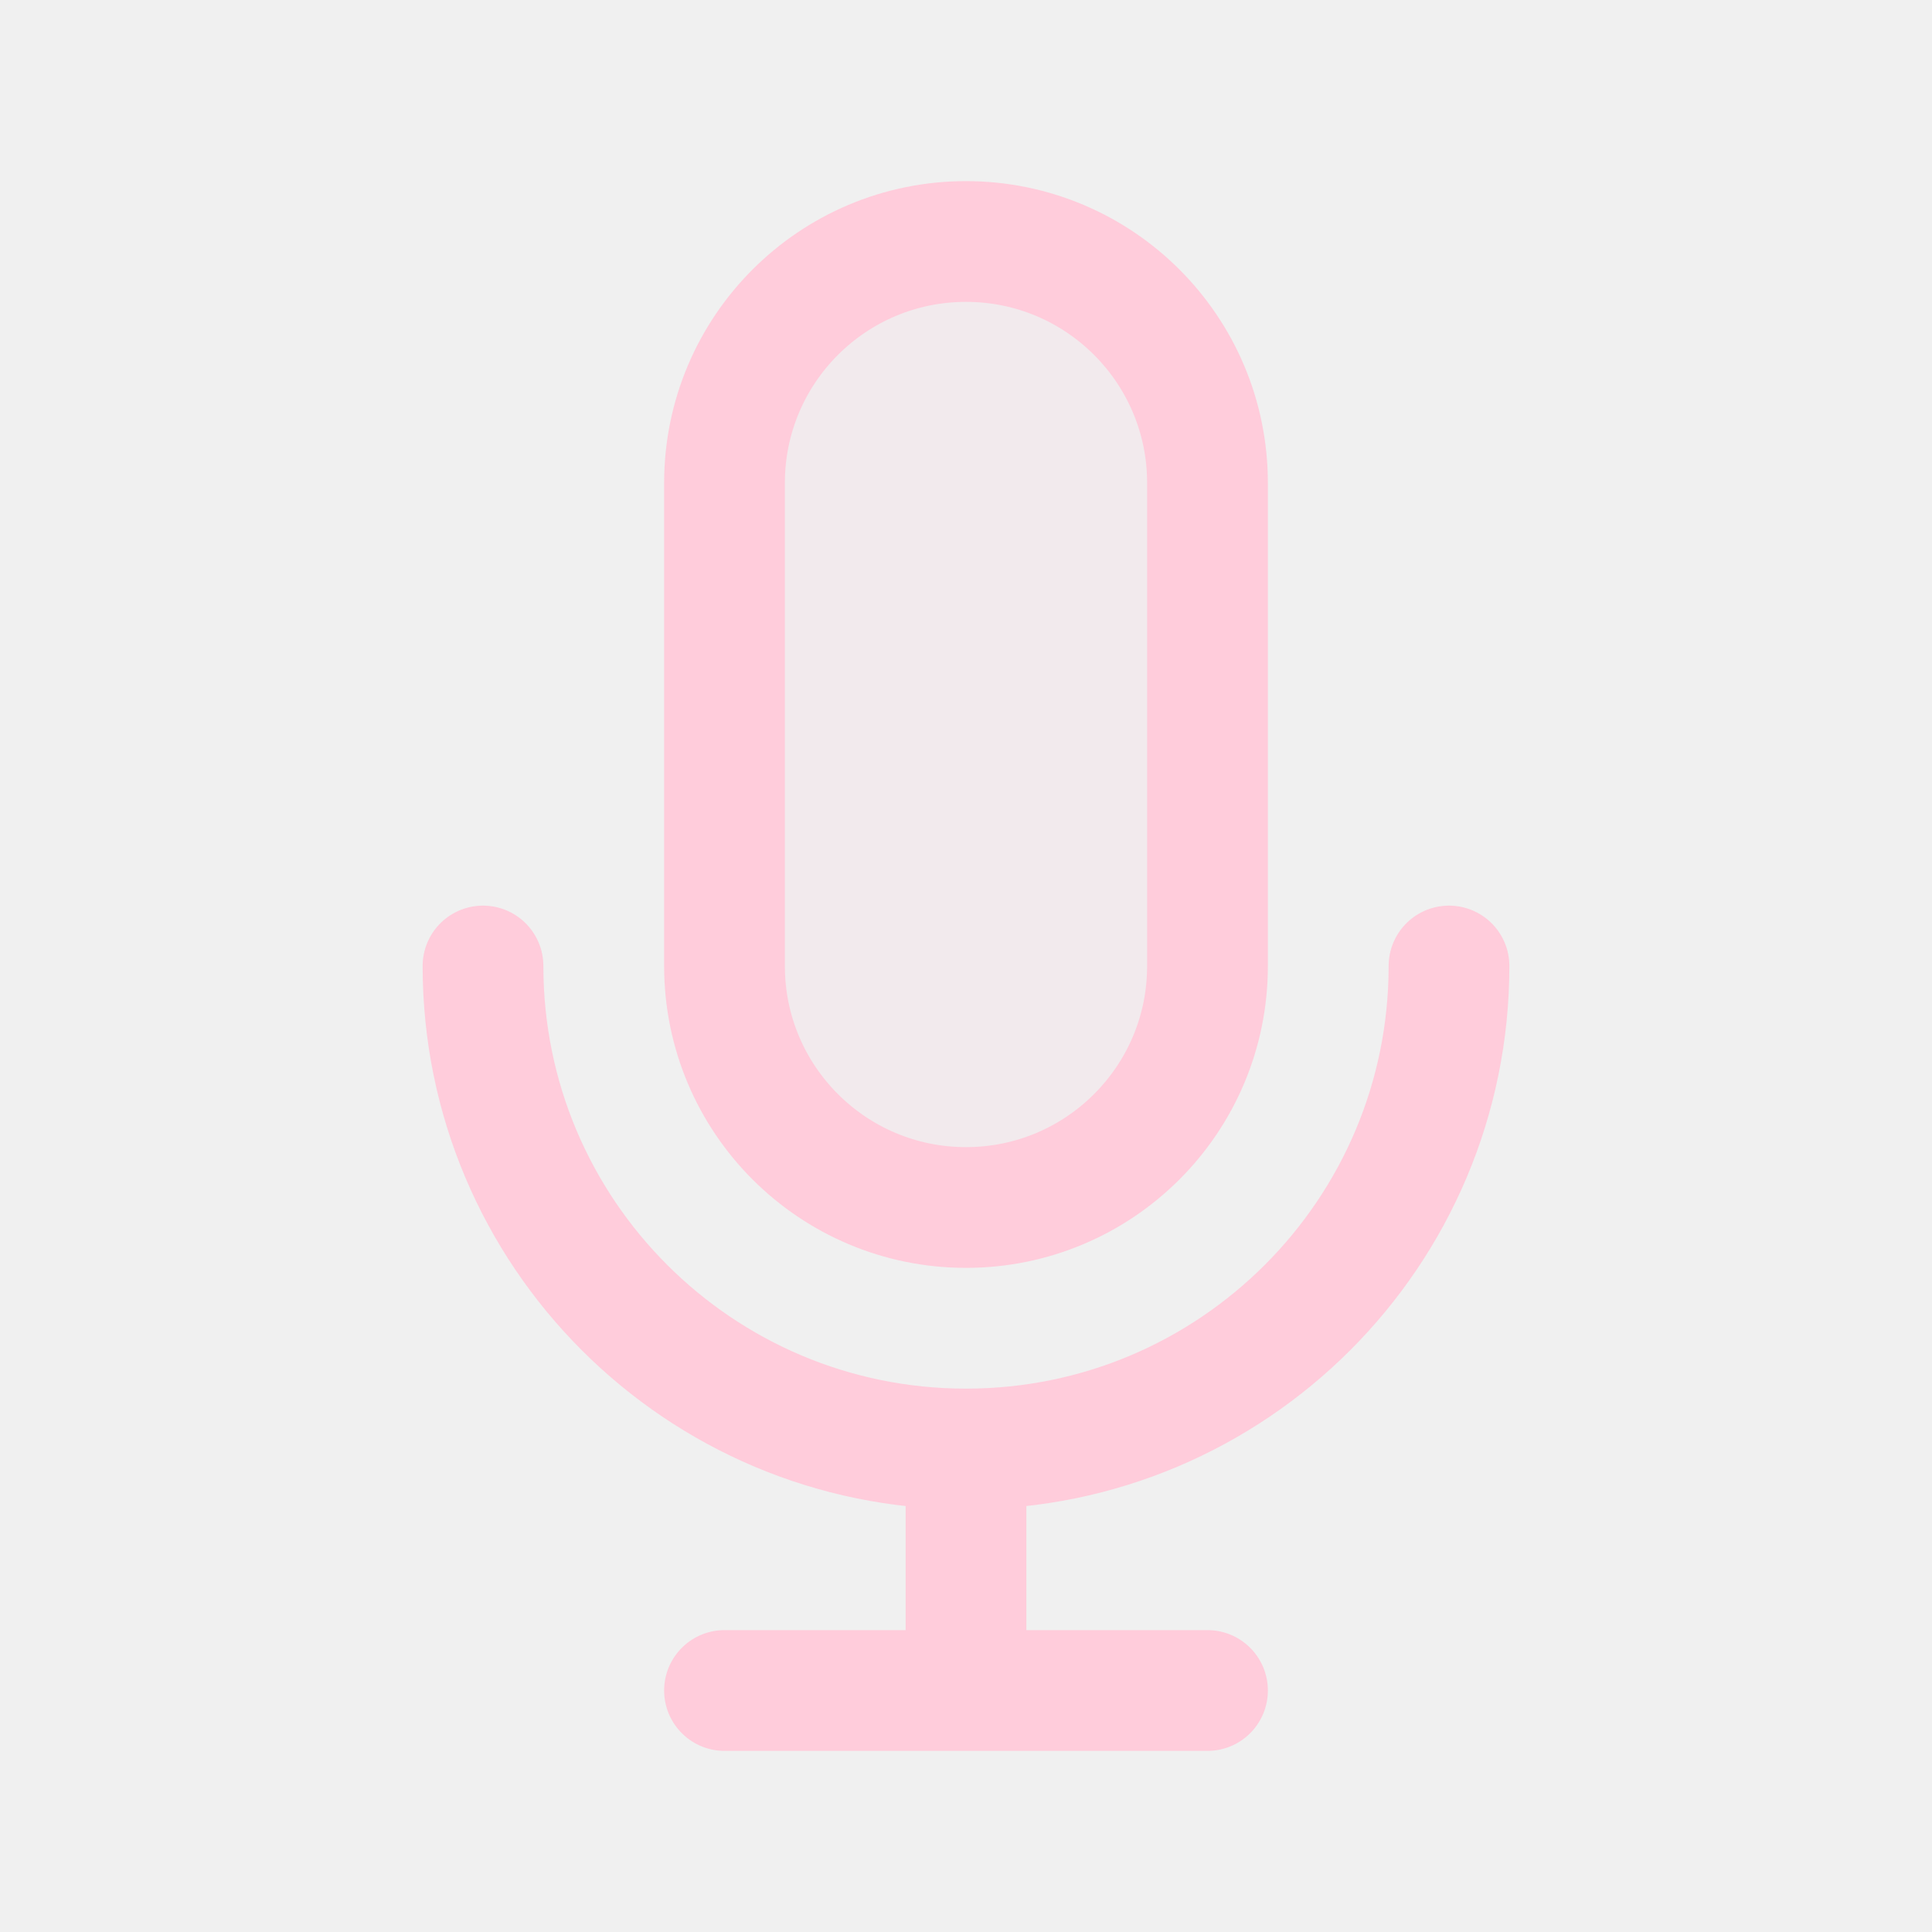
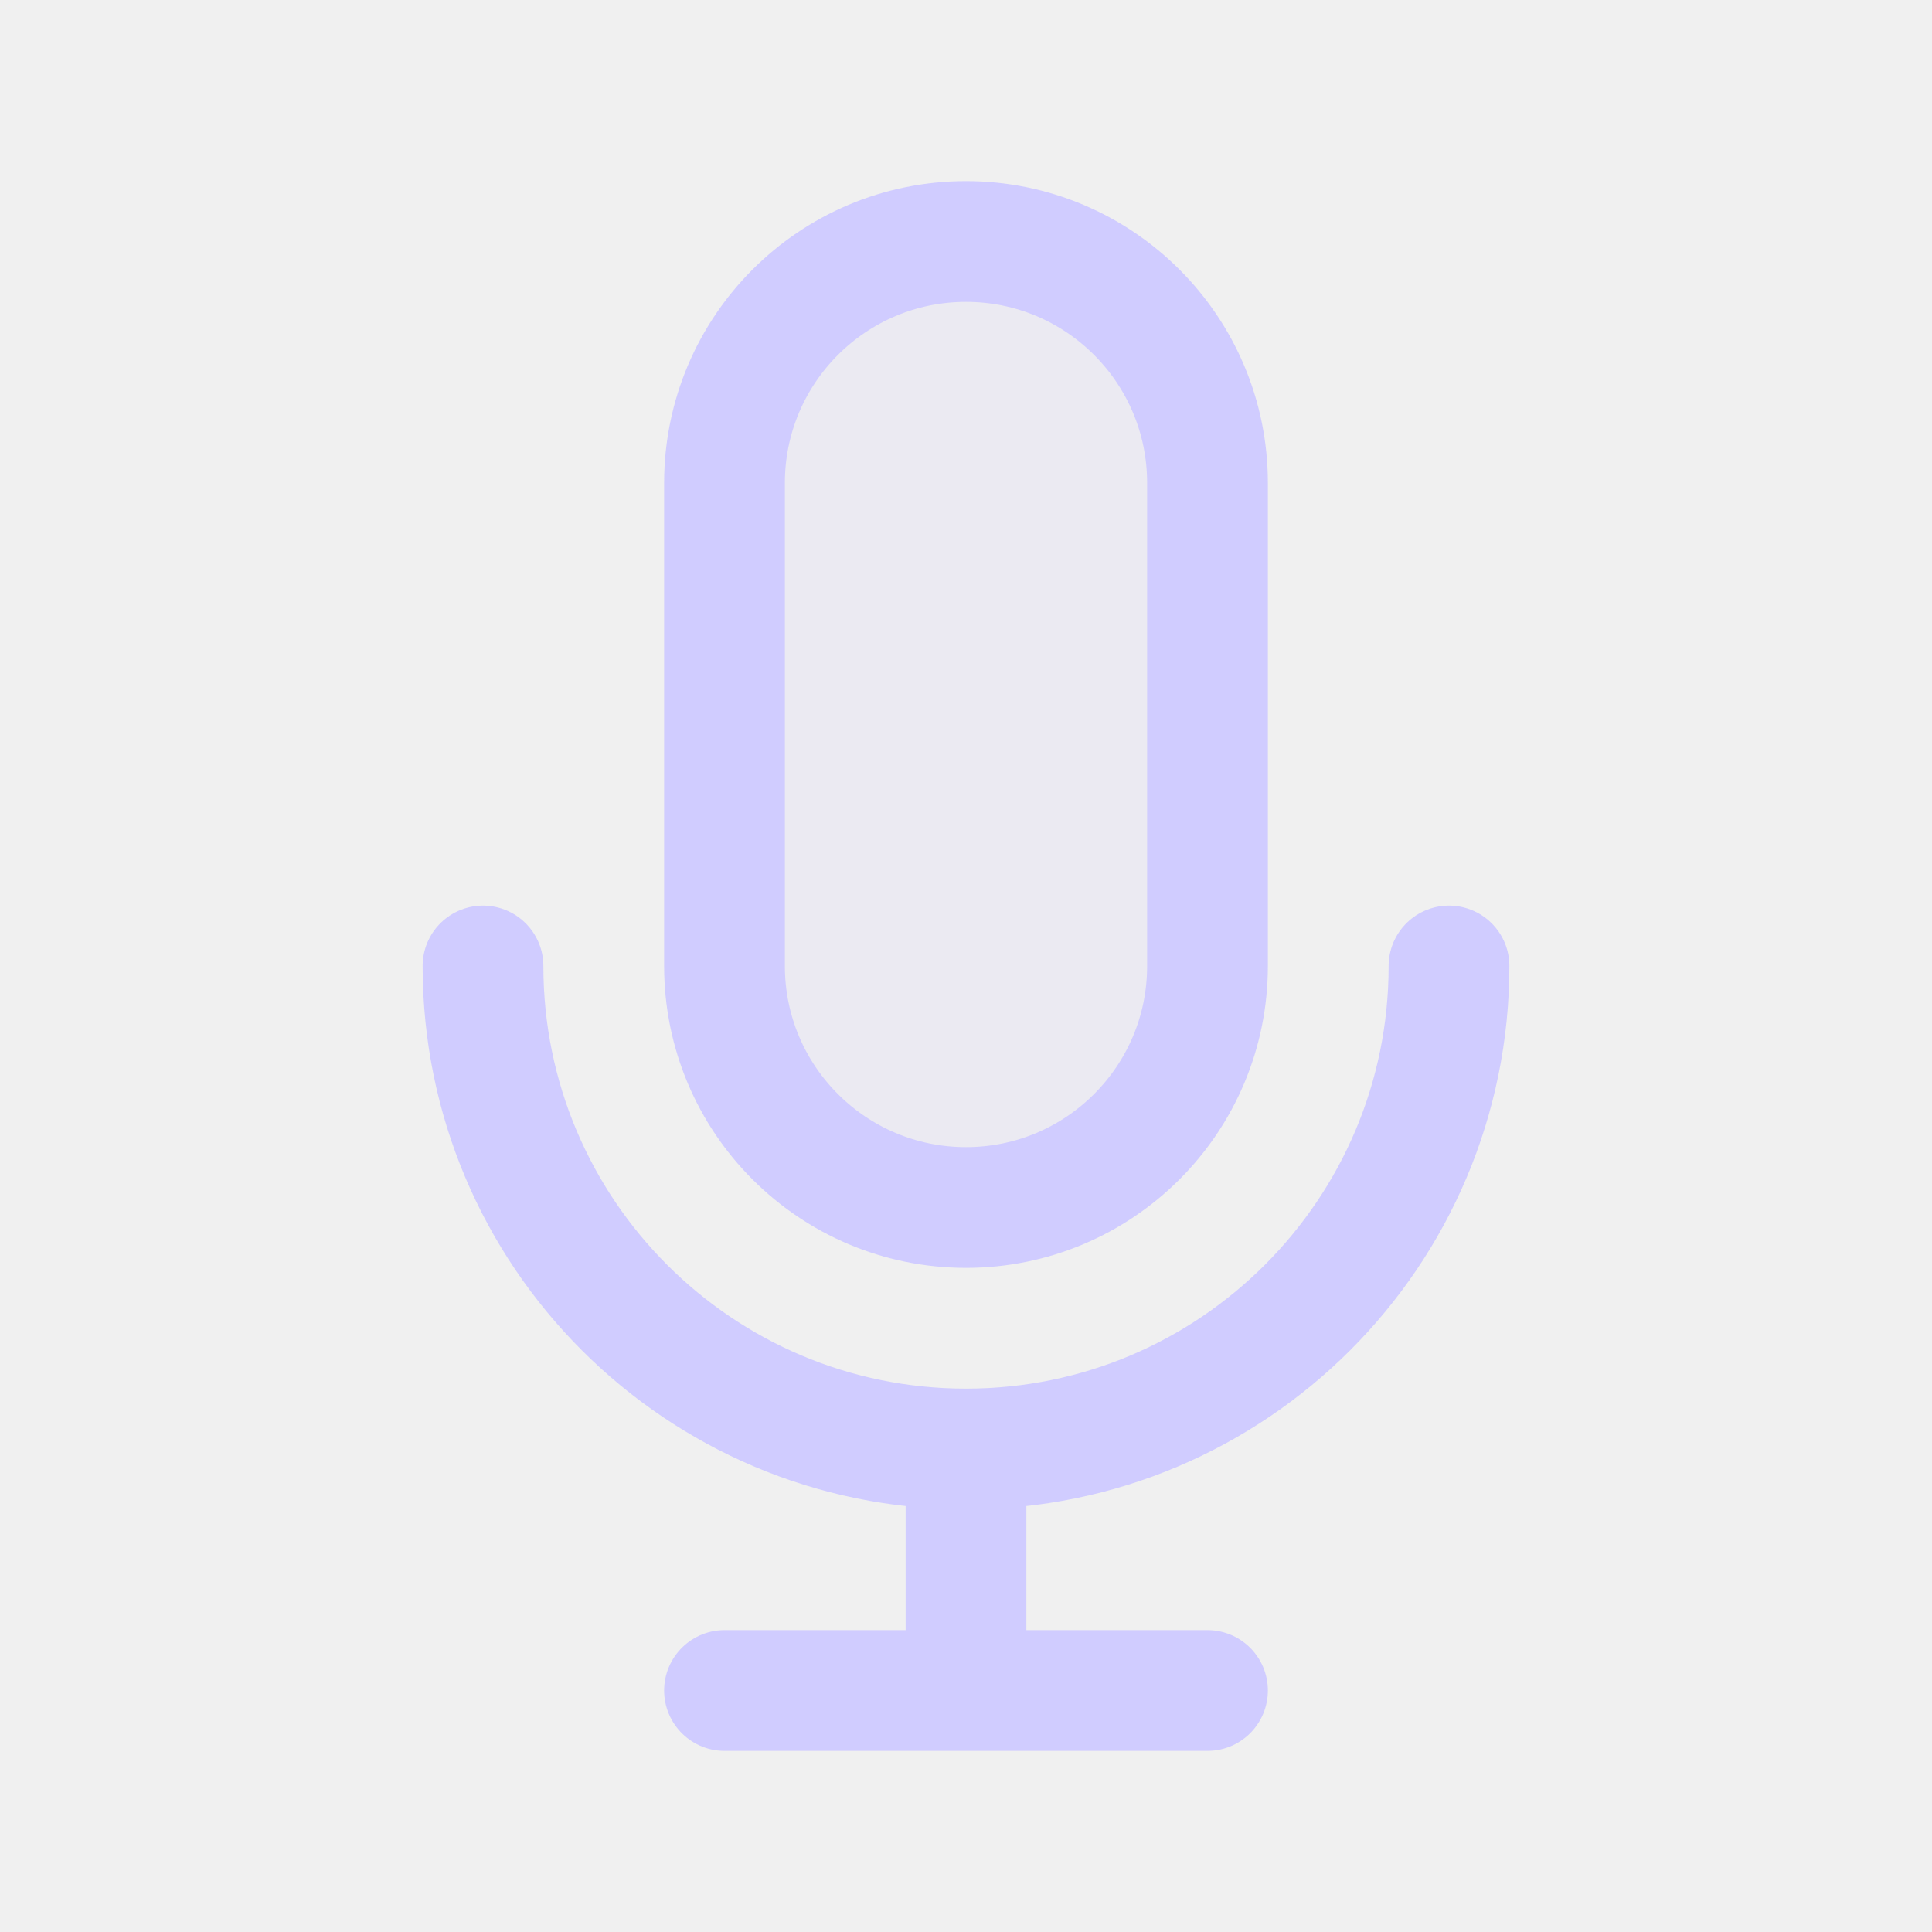
<svg width="120px" height="120px" viewBox="0 0 24 24" fill="none">
  <g id="bgCarrier" stroke-width="0" />
  <g id="tracerCarrier" stroke-linecap="round" stroke-linejoin="round" />
  <g id="iconCarrier">
-     <path opacity="0.15" d="M9 6C9 4.343 10.343 3 12 3C13.657 3 15 4.343 15 6V12C15 13.657 13.657 15 12 15C10.343 15 9 13.657 9 12V6Z" fill="#FFCCDB" style="--darkreader-inline-fill: #000000;" data-darkreader-inline-fill="" />
-     <path d="M18 12C18 15.314 15.314 18 12 18M12 18C8.686 18 6 15.314 6 12M12 18V21M12 21H15M12 21H9M15 6V12C15 13.657 13.657 15 12 15C10.343 15 9 13.657 9 12V6C9 4.343 10.343 3 12 3C13.657 3 15 4.343 15 6Z" stroke="#FFCCDB" stroke-width="1.5" stroke-linecap="round" stroke-linejoin="round" style="--darkreader-inline-stroke: #ffffff;" data-darkreader-inline-stroke="" />
+     <path opacity="0.15" d="M9 6C9 4.343 10.343 3 12 3C13.657 3 15 4.343 15 6V12C15 13.657 13.657 15 12 15C10.343 15 9 13.657 9 12V6Z" fill="#D0CCFF" style="--darkreader-inline-fill: #000000;" data-darkreader-inline-fill="" />
+     <path d="M18 12C18 15.314 15.314 18 12 18M12 18C8.686 18 6 15.314 6 12M12 18V21M12 21H15M12 21H9M15 6V12C15 13.657 13.657 15 12 15C10.343 15 9 13.657 9 12V6C9 4.343 10.343 3 12 3C13.657 3 15 4.343 15 6Z" stroke="#D0CCFF" stroke-width="1.5" stroke-linecap="round" stroke-linejoin="round" style="--darkreader-inline-stroke: #ffffff;" data-darkreader-inline-stroke="" />
  </g>
</svg>
